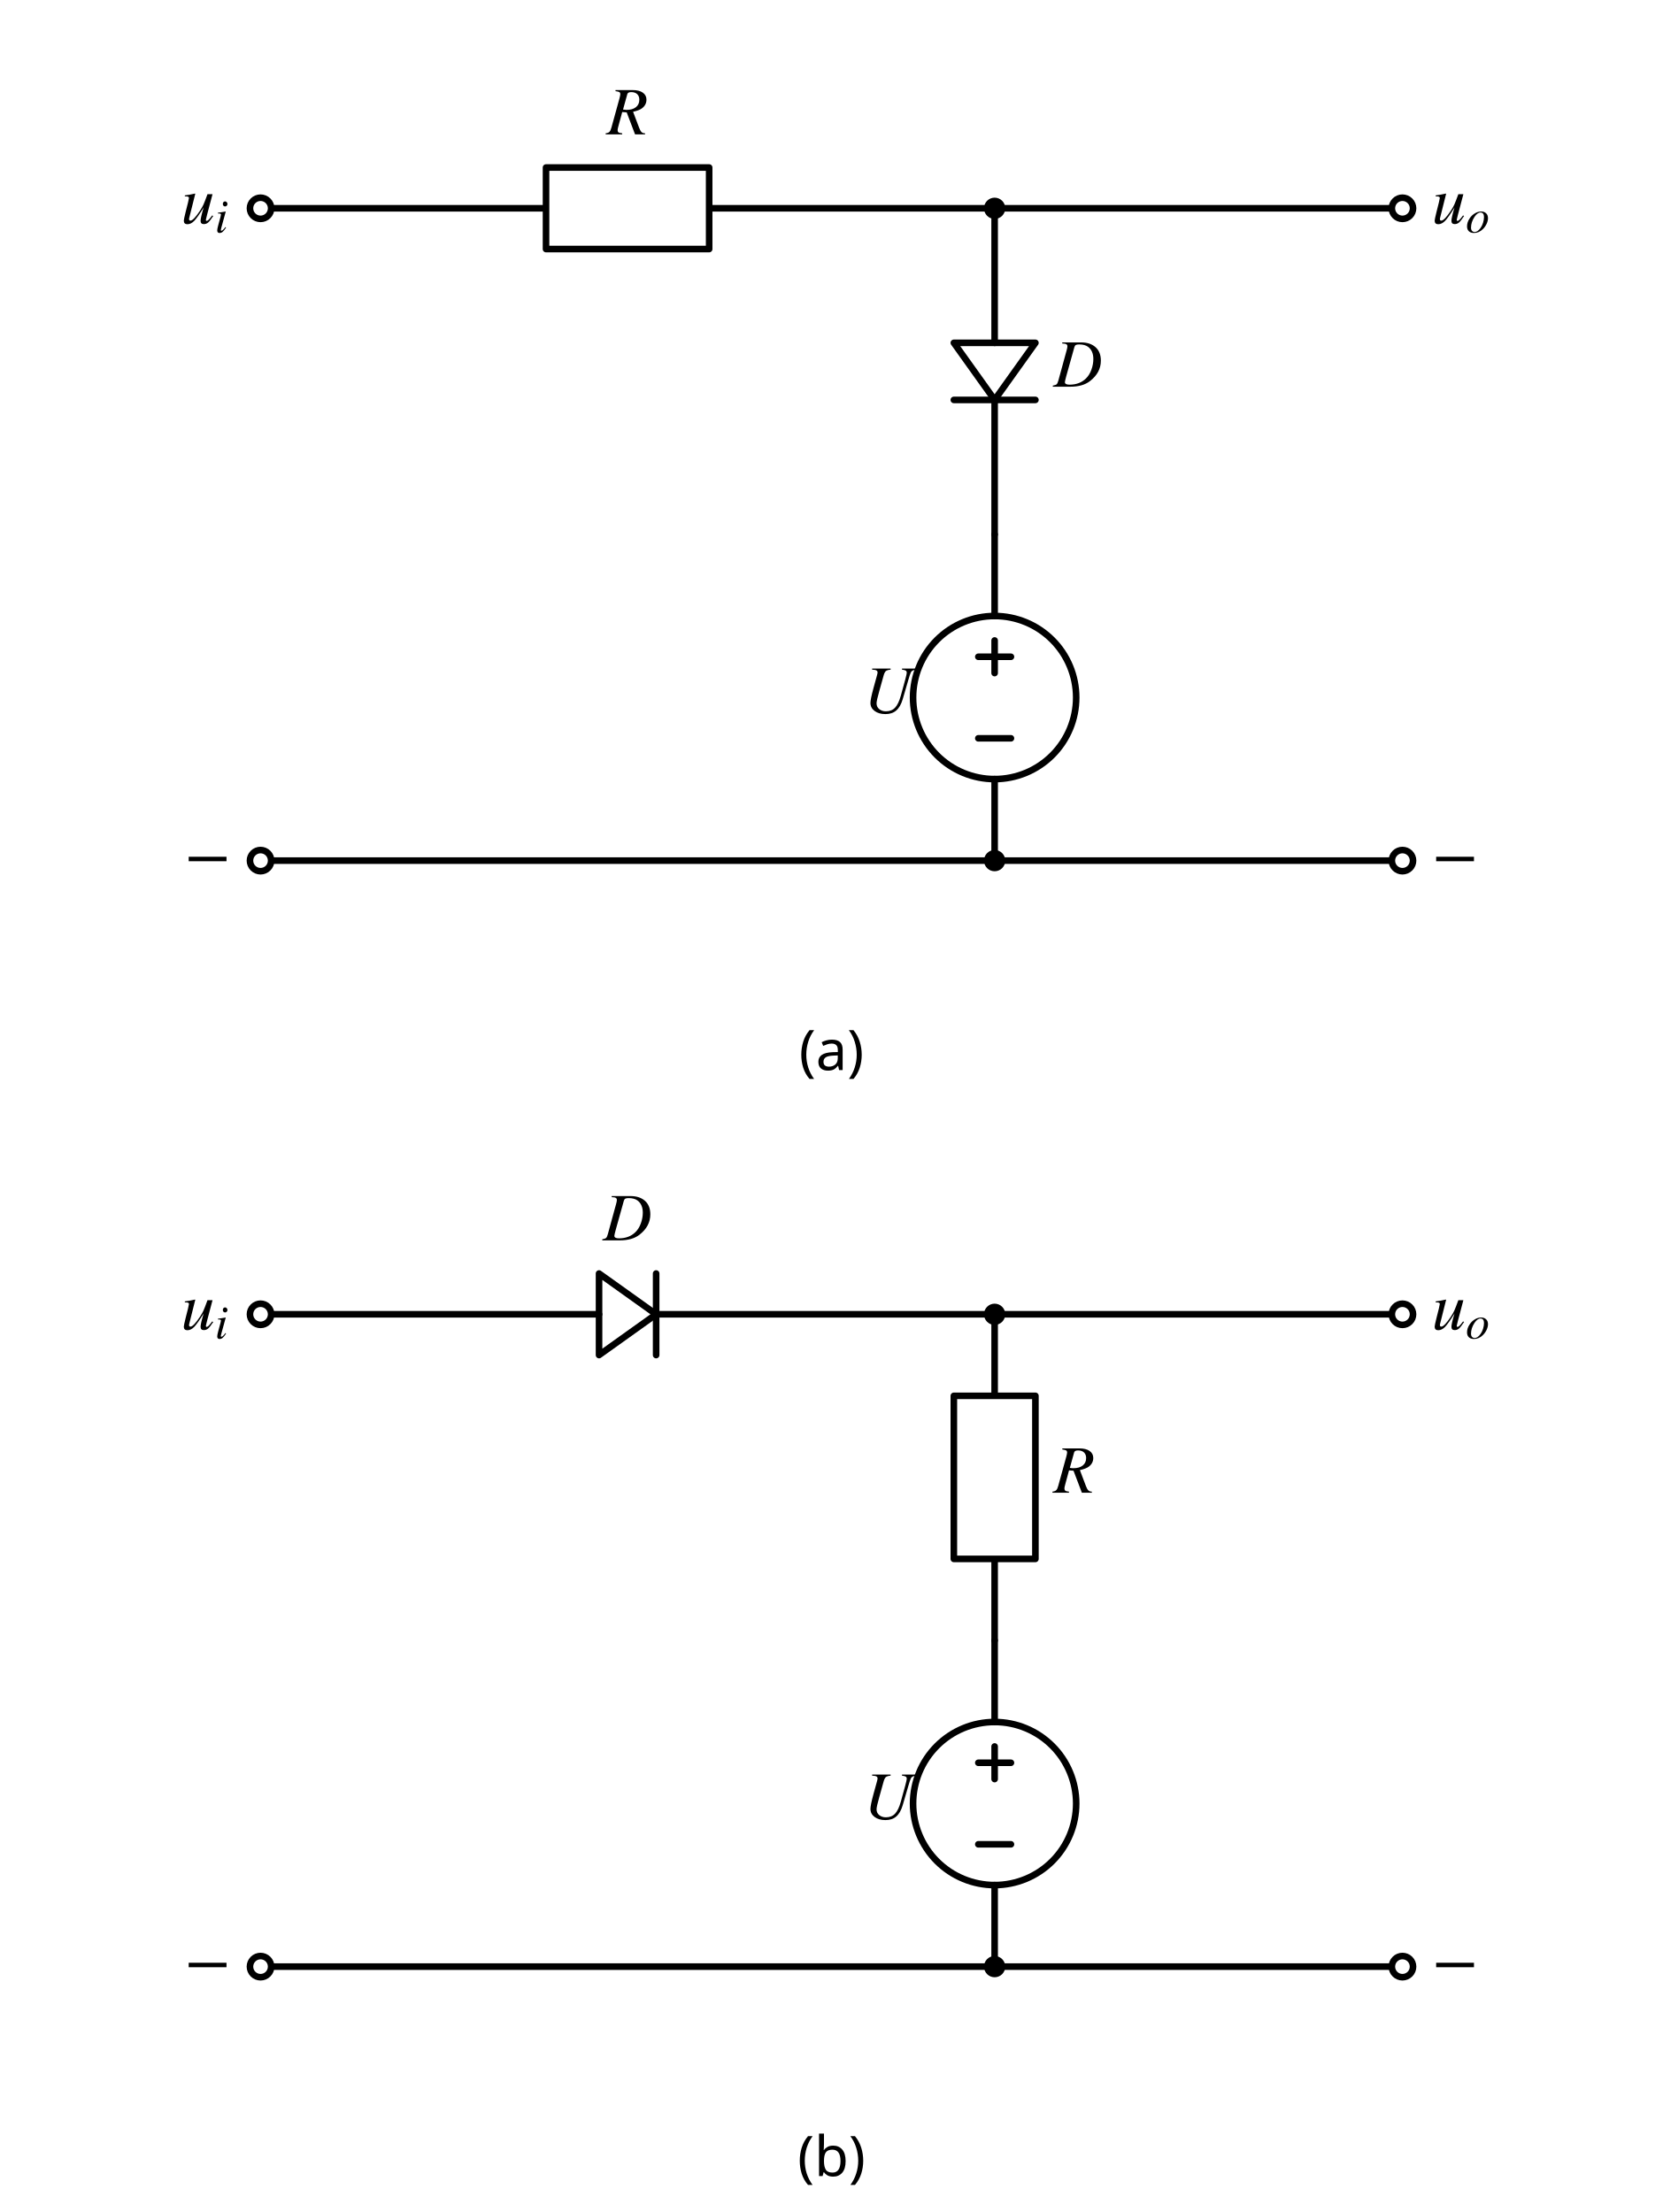
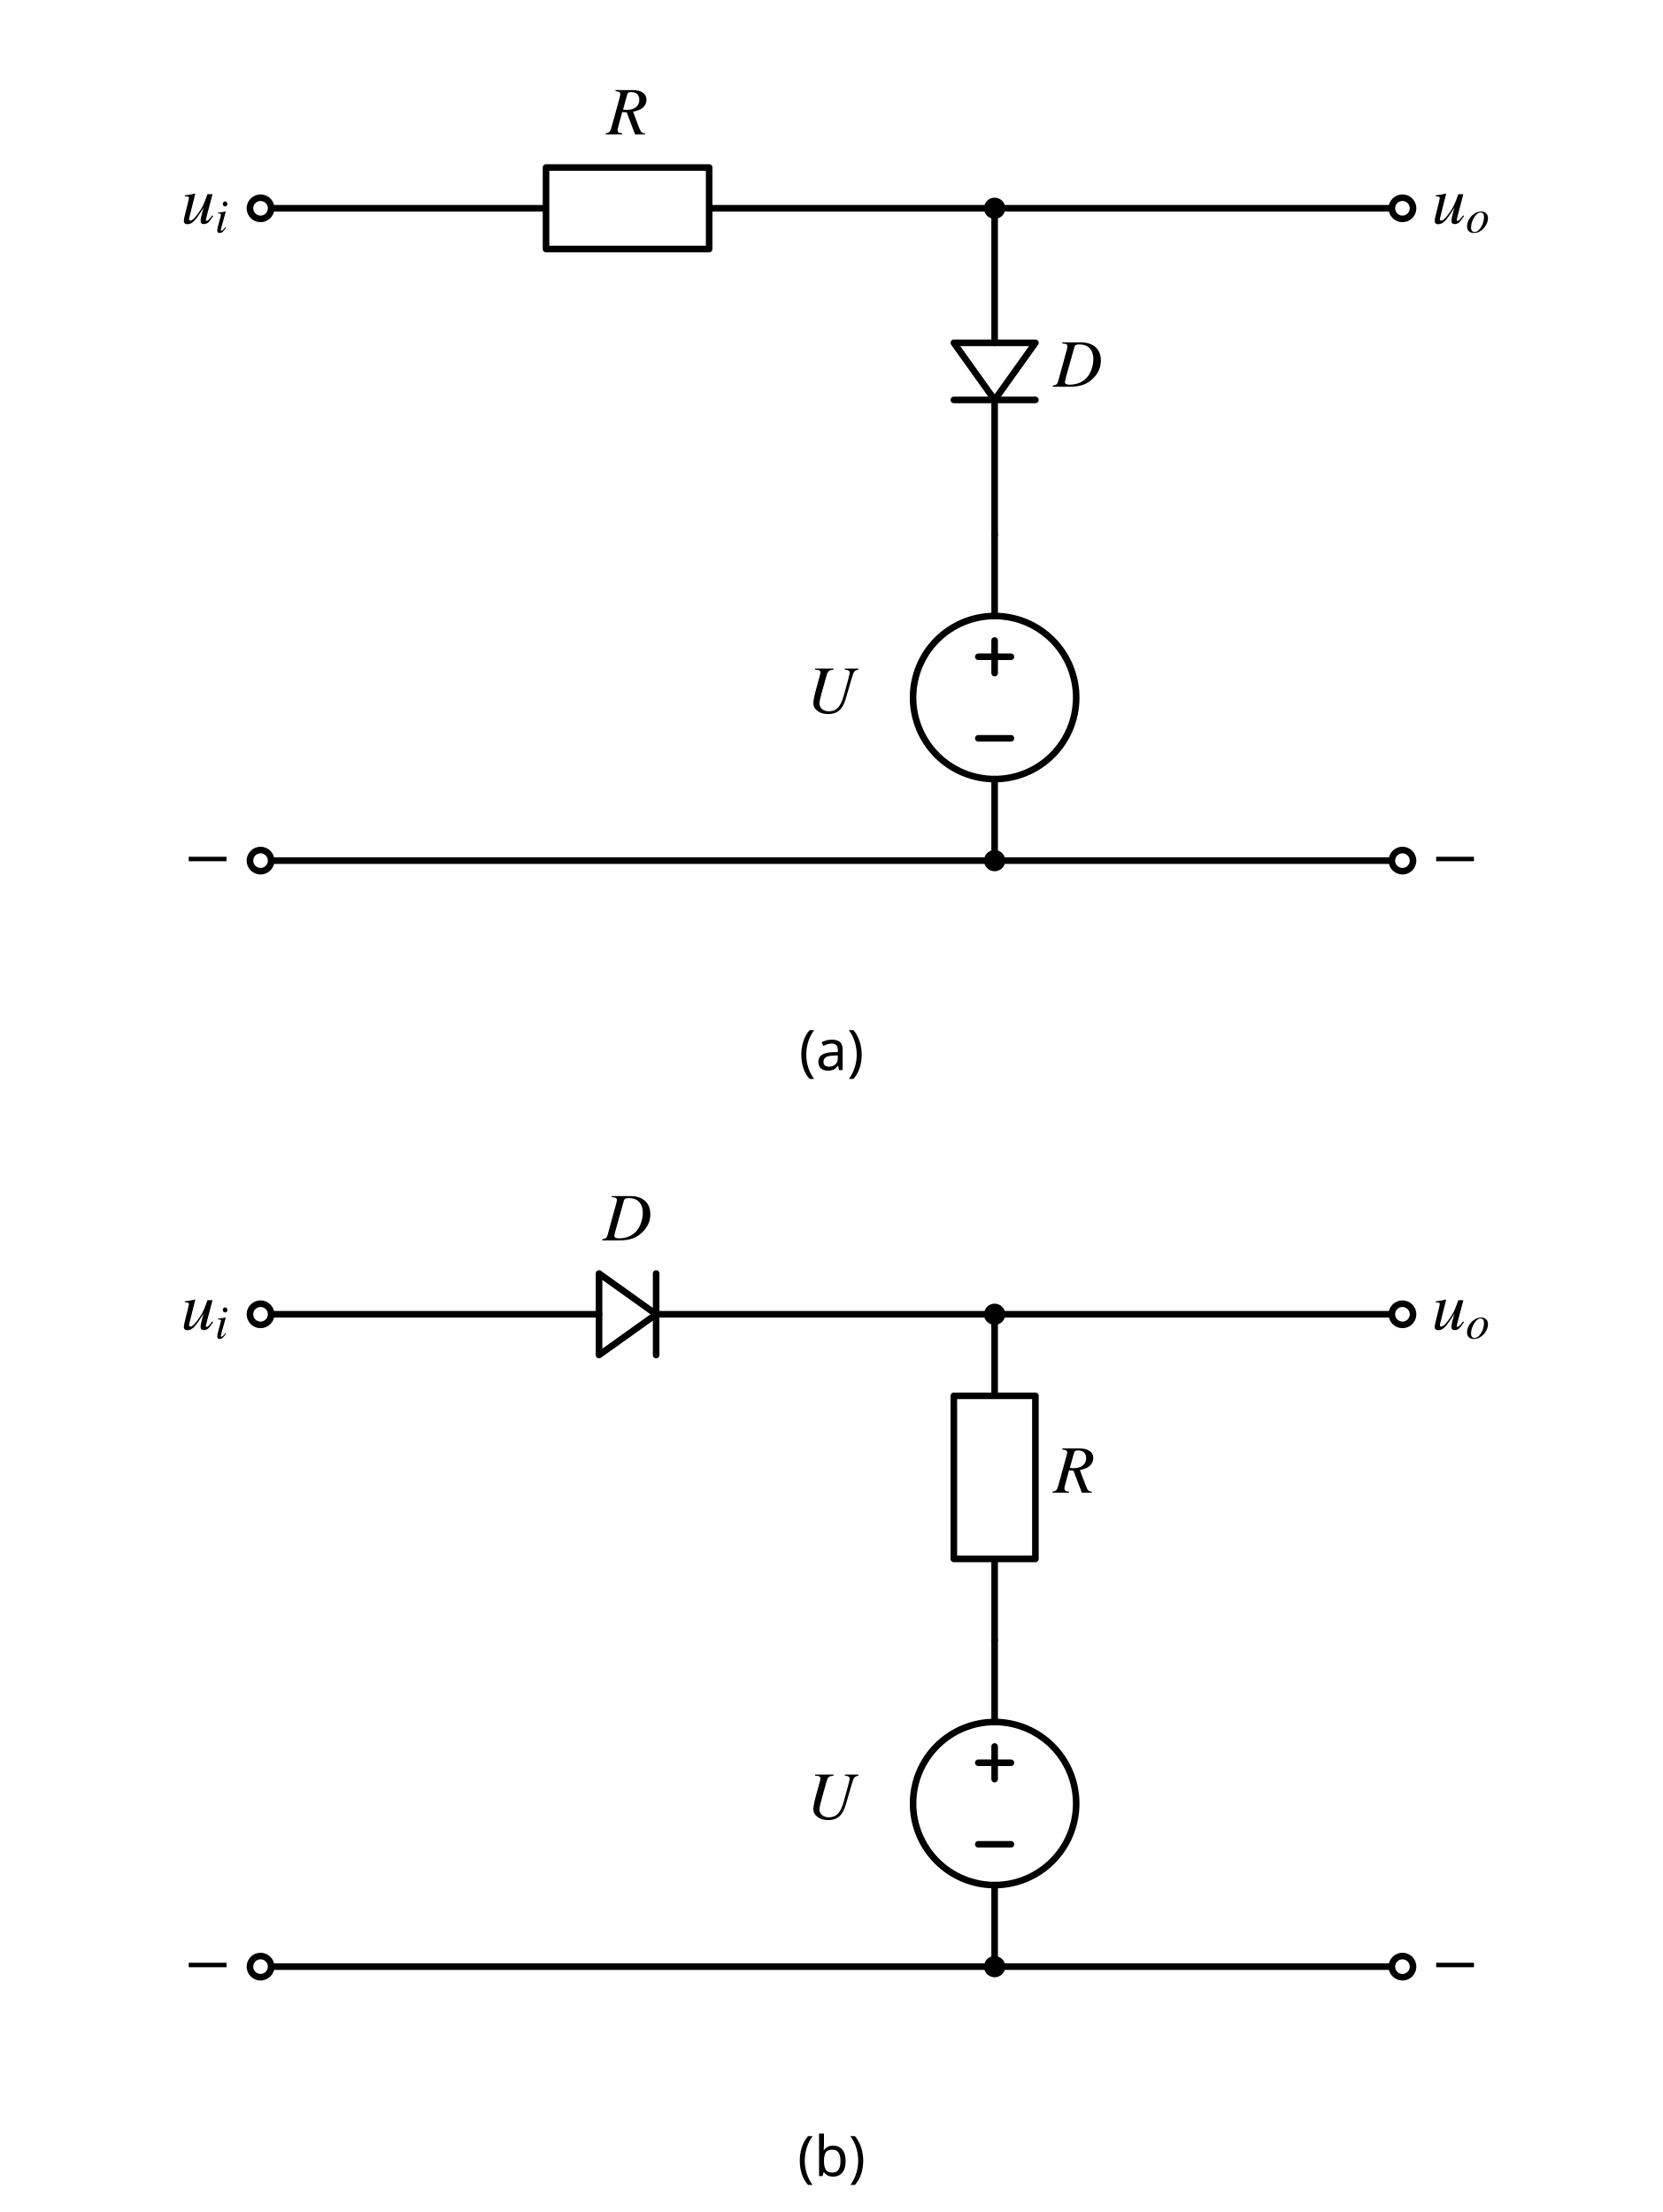
<svg xmlns="http://www.w3.org/2000/svg" xmlns:xlink="http://www.w3.org/1999/xlink" width="416.52pt" height="554.178pt" viewBox="0 0 416.52 554.178">
  <rect width="100%" height="100%" fill="white" />
  <g transform="translate(0.0,0)">
    <defs>
      <style type="text/css">*{stroke-linejoin: round; stroke-linecap: butt}</style>
    </defs>
    <g id="p0_figure_1">
      <g id="p0_patch_1">
        <path d="M 0 253.089 L 416.52 253.089 L 416.52 0 L 0 0 z " style="fill: #ffffff" />
      </g>
      <g id="p0_axes_1">
        <g id="p0_patch_2">
-           <path d="M 259.332 85.891 L 249.118 100.191 L 238.903 85.891 L 259.332 85.891 z " clip-path="url(#p0_pf2221799f5)" style="fill: none; stroke: #000000; stroke-width: 1.65; stroke-linecap: round" />
+           <path d="M 259.332 85.891 L 249.118 100.191 L 238.903 85.891 L 259.332 85.891 z " clip-path="url(#p0_pc9fa72d7be)" style="fill: none; stroke: #000000; stroke-width: 1.65; stroke-linecap: round" />
        </g>
        <g id="p0_patch_3">
-           <path d="M 249.118 195.186 C 254.536 195.186 259.732 193.033 263.563 189.202 C 267.394 185.371 269.547 180.174 269.547 174.757 C 269.547 169.339 267.394 164.142 263.563 160.311 C 259.732 156.48 254.536 154.328 249.118 154.328 C 243.7 154.328 238.503 156.48 234.672 160.311 C 230.841 164.142 228.689 169.339 228.689 174.757 C 228.689 180.174 230.841 185.371 234.672 189.202 C 238.503 193.033 243.7 195.186 249.118 195.186 L 249.118 195.186 z " clip-path="url(#p0_pf2221799f5)" style="fill: none; stroke: #000000; stroke-width: 1.65; stroke-linejoin: miter" />
+           <path d="M 249.118 195.186 C 254.536 195.186 259.732 193.033 263.563 189.202 C 267.394 185.371 269.547 180.174 269.547 174.757 C 269.547 169.339 267.394 164.142 263.563 160.311 C 259.732 156.48 254.536 154.328 249.118 154.328 C 243.7 154.328 238.503 156.48 234.672 160.311 C 230.841 164.142 228.689 169.339 228.689 174.757 C 228.689 180.174 230.841 185.371 234.672 189.202 C 238.503 193.033 243.7 195.186 249.118 195.186 L 249.118 195.186 z " clip-path="url(#p0_pc9fa72d7be)" style="fill: none; stroke: #000000; stroke-width: 1.65; stroke-linejoin: miter" />
        </g>
        <g id="p0_line2d_1">
-           <path d="M 65.258 215.614 L 208.26 215.614 L 351.262 215.614 " clip-path="url(#p0_pf2221799f5)" style="fill: none; stroke: #000000; stroke-width: 1.65; stroke-linecap: round" />
+           <path d="M 65.258 215.614 L 208.26 215.614 L 351.262 215.614 " clip-path="url(#p0_pc9fa72d7be)" style="fill: none; stroke: #000000; stroke-width: 1.65; stroke-linecap: round" />
        </g>
        <g id="p0_line2d_2">
-           <path d="M 65.258 52.183 L 136.759 52.183 L 136.759 41.969 L 177.617 41.969 L 177.617 62.398 L 136.759 62.398 L 136.759 52.183 M 177.617 52.183 L 249.118 52.183 " clip-path="url(#p0_pf2221799f5)" style="fill: none; stroke: #000000; stroke-width: 1.65; stroke-linecap: round" />
+           <path d="M 65.258 52.183 L 136.759 52.183 L 136.759 41.969 L 177.617 41.969 L 177.617 62.398 L 136.759 62.398 L 136.759 52.183 M 177.617 52.183 L 249.118 52.183 " clip-path="url(#p0_pc9fa72d7be)" style="fill: none; stroke: #000000; stroke-width: 1.65; stroke-linecap: round" />
        </g>
        <g id="p0_line2d_3">
-           <path d="M 249.118 52.183 L 300.19 52.183 L 351.262 52.183 " clip-path="url(#p0_pf2221799f5)" style="fill: none; stroke: #000000; stroke-width: 1.65; stroke-linecap: round" />
+           <path d="M 249.118 52.183 L 300.19 52.183 L 351.262 52.183 " clip-path="url(#p0_pc9fa72d7be)" style="fill: none; stroke: #000000; stroke-width: 1.65; stroke-linecap: round" />
        </g>
        <g id="p0_line2d_4">
-           <path d="M 249.118 52.183 L 249.118 85.891 M 259.332 100.191 L 238.903 100.191 M 249.118 100.191 L 249.118 133.899 " clip-path="url(#p0_pf2221799f5)" style="fill: none; stroke: #000000; stroke-width: 1.65; stroke-linecap: round" />
+           <path d="M 249.118 52.183 L 249.118 85.891 M 259.332 100.191 L 238.903 100.191 M 249.118 100.191 L 249.118 133.899 " clip-path="url(#p0_pc9fa72d7be)" style="fill: none; stroke: #000000; stroke-width: 1.65; stroke-linecap: round" />
        </g>
        <g id="p0_line2d_5">
-           <path d="M 249.118 215.614 L 249.118 195.186 L 249.118 195.186 M 249.118 154.328 L 249.118 154.328 L 249.118 133.899 " clip-path="url(#p0_pf2221799f5)" style="fill: none; stroke: #000000; stroke-width: 1.65; stroke-linecap: round" />
+           <path d="M 249.118 215.614 L 249.118 195.186 L 249.118 195.186 M 249.118 154.328 L 249.118 154.328 L 249.118 133.899 " clip-path="url(#p0_pc9fa72d7be)" style="fill: none; stroke: #000000; stroke-width: 1.65; stroke-linecap: round" />
        </g>
        <g id="p0_line2d_6">
-           <path d="M 253.204 184.971 L 245.032 184.971 " clip-path="url(#p0_pf2221799f5)" style="fill: none; stroke: #000000; stroke-width: 1.65; stroke-linecap: round" />
+           <path d="M 253.204 184.971 L 245.032 184.971 " clip-path="url(#p0_pc9fa72d7be)" style="fill: none; stroke: #000000; stroke-width: 1.65; stroke-linecap: round" />
        </g>
        <g id="p0_line2d_7">
-           <path d="M 249.118 168.628 L 249.118 160.456 " clip-path="url(#p0_pf2221799f5)" style="fill: none; stroke: #000000; stroke-width: 1.65; stroke-linecap: round" />
+           <path d="M 249.118 168.628 L 249.118 160.456 " clip-path="url(#p0_pc9fa72d7be)" style="fill: none; stroke: #000000; stroke-width: 1.65; stroke-linecap: round" />
        </g>
        <g id="p0_line2d_8">
-           <path d="M 253.204 164.542 L 245.032 164.542 " clip-path="url(#p0_pf2221799f5)" style="fill: none; stroke: #000000; stroke-width: 1.65; stroke-linecap: round" />
+           <path d="M 253.204 164.542 L 245.032 164.542 " clip-path="url(#p0_pc9fa72d7be)" style="fill: none; stroke: #000000; stroke-width: 1.65; stroke-linecap: round" />
        </g>
        <g id="p0_text_1">
          <g transform="translate(45.32352 56.1439) scale(0.17 -0.17)">
            <defs>
              <path id="p0_STIXGeneral-Italic-75" d="M 2950 762 L 3040 704 Q 2733 237 2560 89 Q 2387 -58 2157 -58 Q 1850 -58 1850 250 Q 1850 538 2138 1510 Q 1568 576 1257 253 Q 947 -70 608 -70 Q 269 -70 269 269 Q 269 384 442 1088 L 666 1978 Q 755 2349 755 2406 Q 755 2483 684 2521 Q 614 2560 365 2560 L 365 2650 Q 806 2701 1325 2822 L 1350 2803 L 781 531 Q 762 474 762 429 Q 762 269 890 269 Q 1178 269 1798 1210 Q 2010 1530 2128 1795 Q 2246 2061 2502 2765 L 2976 2765 L 2470 851 Q 2349 390 2349 352 Q 2349 243 2419 243 Q 2496 243 2605 345 Q 2714 448 2950 762 z " transform="scale(0.015625)" />
              <path id="p0_STIXGeneral-Italic-69" d="M 1690 3834 Q 1690 3699 1597 3603 Q 1504 3507 1376 3507 Q 1235 3507 1152 3600 Q 1069 3693 1069 3846 Q 1069 3994 1155 4090 Q 1242 4186 1370 4186 Q 1498 4186 1594 4080 Q 1690 3974 1690 3834 z M 1421 730 L 1504 659 Q 1235 243 1049 86 Q 864 -70 627 -70 Q 314 -70 314 282 Q 314 467 454 992 L 762 2125 Q 819 2330 819 2406 Q 819 2502 745 2528 Q 672 2554 410 2560 L 410 2662 Q 704 2688 1434 2822 L 1459 2803 L 858 608 Q 794 390 794 326 Q 794 230 883 230 Q 1043 230 1421 730 z " transform="scale(0.015625)" />
            </defs>
            <use xlink:href="#p0_STIXGeneral-Italic-75" transform="translate(0 0.90625)" />
            <use xlink:href="#p0_STIXGeneral-Italic-69" transform="translate(49.99999 -12.32188) scale(0.7)" />
          </g>
        </g>
        <g id="p0_text_2">
          <g transform="translate(46.17352 219.5749) scale(0.17 -0.17)">
            <defs>
              <path id="p0_STIXGeneral-Regular-2212" d="M 3974 1408 L 410 1408 L 410 1830 L 3974 1830 L 3974 1408 z " transform="scale(0.015625)" />
            </defs>
            <use xlink:href="#p0_STIXGeneral-Regular-2212" transform="translate(0 0.40625)" />
          </g>
        </g>
        <g id="p0_text_3">
          <g transform="translate(358.6165 56.1439) scale(0.17 -0.17)">
            <defs>
              <path id="p0_STIXGeneral-Italic-6f" d="M 2995 1926 Q 2995 1562 2812 1168 Q 2630 774 2317 461 Q 1786 -70 1114 -70 Q 666 -70 419 163 Q 173 397 173 819 Q 173 1350 496 1856 Q 819 2362 1325 2630 Q 1683 2822 2093 2822 Q 2490 2822 2742 2582 Q 2995 2342 2995 1926 z M 2458 2086 Q 2458 2374 2336 2531 Q 2214 2688 2003 2688 Q 1574 2688 1184 2106 Q 710 1382 710 646 Q 710 365 844 214 Q 979 64 1210 64 Q 1600 64 1984 595 Q 2202 890 2330 1302 Q 2458 1715 2458 2086 z " transform="scale(0.015625)" />
            </defs>
            <use xlink:href="#p0_STIXGeneral-Italic-75" transform="translate(0 0.90625)" />
            <use xlink:href="#p0_STIXGeneral-Italic-6f" transform="translate(49.99999 -12.32188) scale(0.7)" />
          </g>
        </g>
        <g id="p0_text_4">
          <g transform="translate(358.6165 219.5749) scale(0.17 -0.17)">
            <use xlink:href="#p0_STIXGeneral-Regular-2212" transform="translate(0 0.40625)" />
          </g>
        </g>
        <g id="p0_text_5">
          <g transform="translate(151.9178 33.78511) scale(0.17 -0.17)">
            <defs>
              <path id="p0_STIXGeneral-Italic-52" d="M 845 4179 L 2458 4179 Q 3078 4179 3420 3936 Q 3763 3693 3763 3277 Q 3763 2778 3341 2458 Q 3091 2266 2502 2131 L 3072 627 Q 3181 333 3299 217 Q 3418 102 3629 102 L 3629 0 L 2688 0 L 1901 2074 L 1478 2106 L 1126 806 Q 1043 512 1043 403 Q 1043 256 1126 192 Q 1210 128 1472 102 L 1472 0 L -83 0 L -83 102 Q 173 134 278 243 Q 384 352 461 646 L 1222 3405 Q 1299 3699 1299 3808 Q 1299 3923 1210 3987 Q 1133 4038 845 4077 L 845 4179 z M 1958 3795 L 1555 2342 Q 1754 2310 1882 2310 Q 2451 2310 2771 2566 Q 3091 2822 3091 3270 Q 3091 3603 2892 3795 Q 2694 3987 2323 3987 Q 2010 3987 1958 3795 z " transform="scale(0.015625)" />
            </defs>
            <use xlink:href="#p0_STIXGeneral-Italic-52" transform="translate(0 0.703125)" />
          </g>
        </g>
        <g id="p0_text_6">
          <g transform="translate(263.8265 97.00164) scale(0.17 -0.17)">
            <defs>
              <path id="p0_STIXGeneral-Italic-44" d="M 838 4179 L 2611 4179 Q 3469 4179 3974 3731 Q 4480 3283 4480 2458 Q 4480 1325 3456 531 Q 2778 0 1594 0 L -51 0 L -51 102 Q 224 154 310 230 Q 397 307 474 589 L 1254 3437 Q 1325 3686 1325 3814 Q 1325 3949 1222 4009 Q 1120 4070 838 4077 L 838 4179 z M 1984 3738 L 1229 1037 Q 1088 525 1088 429 Q 1088 192 1523 192 Q 2470 192 3066 768 Q 3398 1088 3584 1597 Q 3770 2106 3770 2611 Q 3770 3386 3270 3763 Q 2970 3987 2432 3987 Q 2227 3987 2128 3939 Q 2029 3891 1984 3738 z " transform="scale(0.015625)" />
            </defs>
            <use xlink:href="#p0_STIXGeneral-Italic-44" transform="translate(0 0.703125)" />
          </g>
        </g>
        <g id="p0_text_7">
-           <g transform="translate(216.2789 178.7171) scale(0.17 -0.17)">
+           <g transform="translate(201.9787 178.7171) scale(0.17 -0.17)">
            <defs>
              <path id="p0_STIXGeneral-Italic-55" d="M 4896 4179 L 4896 4077 Q 4762 4045 4694 4016 Q 4627 3987 4563 3945 Q 4499 3904 4451 3789 Q 4403 3674 4358 3539 Q 4314 3405 4230 3123 L 3699 1299 Q 3482 557 3078 218 Q 2694 -115 2067 -115 Q 1440 -115 1046 179 Q 653 474 653 934 Q 653 1286 934 2317 L 1267 3526 Q 1325 3731 1325 3814 Q 1325 3942 1213 4006 Q 1101 4070 813 4077 L 813 4179 L 2554 4179 L 2554 4077 Q 2227 4045 2102 3936 Q 1978 3827 1888 3494 L 1485 2048 Q 1229 1146 1229 902 Q 1229 563 1481 355 Q 1734 147 2112 147 Q 2650 147 2976 492 Q 3302 838 3520 1632 L 3930 3123 Q 4077 3667 4077 3782 Q 4077 3923 3981 3987 Q 3885 4051 3629 4077 L 3629 4179 L 4896 4179 z " transform="scale(0.015625)" />
            </defs>
            <use xlink:href="#p0_STIXGeneral-Italic-55" transform="translate(0 0.703125)" />
          </g>
        </g>
        <g id="p0_patch_4">
-           <path d="M 65.258 54.839 C 65.962 54.839 66.638 54.559 67.136 54.061 C 67.634 53.563 67.914 52.888 67.914 52.183 C 67.914 51.479 67.634 50.804 67.136 50.306 C 66.638 49.808 65.962 49.528 65.258 49.528 C 64.554 49.528 63.878 49.808 63.38 50.306 C 62.882 50.804 62.602 51.479 62.602 52.183 C 62.602 52.888 62.882 53.563 63.38 54.061 C 63.878 54.559 64.554 54.839 65.258 54.839 z " clip-path="url(#p0_pf2221799f5)" style="fill: #ffffff; stroke: #000000; stroke-width: 1.65; stroke-linejoin: miter" />
+           <path d="M 65.258 54.839 C 65.962 54.839 66.638 54.559 67.136 54.061 C 67.634 53.563 67.914 52.888 67.914 52.183 C 67.914 51.479 67.634 50.804 67.136 50.306 C 66.638 49.808 65.962 49.528 65.258 49.528 C 64.554 49.528 63.878 49.808 63.38 50.306 C 62.882 50.804 62.602 51.479 62.602 52.183 C 62.602 52.888 62.882 53.563 63.38 54.061 C 63.878 54.559 64.554 54.839 65.258 54.839 z " clip-path="url(#p0_pc9fa72d7be)" style="fill: #ffffff; stroke: #000000; stroke-width: 1.65; stroke-linejoin: miter" />
        </g>
        <g id="p0_patch_5">
-           <path d="M 65.258 218.27 C 65.962 218.27 66.638 217.99 67.136 217.492 C 67.634 216.994 67.914 216.319 67.914 215.614 C 67.914 214.91 67.634 214.235 67.136 213.736 C 66.638 213.238 65.962 212.959 65.258 212.959 C 64.554 212.959 63.878 213.238 63.38 213.736 C 62.882 214.235 62.602 214.91 62.602 215.614 C 62.602 216.319 62.882 216.994 63.38 217.492 C 63.878 217.99 64.554 218.27 65.258 218.27 z " clip-path="url(#p0_pf2221799f5)" style="fill: #ffffff; stroke: #000000; stroke-width: 1.65; stroke-linejoin: miter" />
+           <path d="M 65.258 218.27 C 65.962 218.27 66.638 217.99 67.136 217.492 C 67.634 216.994 67.914 216.319 67.914 215.614 C 67.914 214.91 67.634 214.235 67.136 213.736 C 66.638 213.238 65.962 212.959 65.258 212.959 C 64.554 212.959 63.878 213.238 63.38 213.736 C 62.882 214.235 62.602 214.91 62.602 215.614 C 62.602 216.319 62.882 216.994 63.38 217.492 C 63.878 217.99 64.554 218.27 65.258 218.27 z " clip-path="url(#p0_pc9fa72d7be)" style="fill: #ffffff; stroke: #000000; stroke-width: 1.65; stroke-linejoin: miter" />
        </g>
        <g id="p0_patch_6">
-           <path d="M 351.262 54.839 C 351.966 54.839 352.642 54.559 353.14 54.061 C 353.638 53.563 353.918 52.888 353.918 52.183 C 353.918 51.479 353.638 50.804 353.14 50.306 C 352.642 49.808 351.966 49.528 351.262 49.528 C 350.558 49.528 349.882 49.808 349.384 50.306 C 348.886 50.804 348.606 51.479 348.606 52.183 C 348.606 52.888 348.886 53.563 349.384 54.061 C 349.882 54.559 350.558 54.839 351.262 54.839 z " clip-path="url(#p0_pf2221799f5)" style="fill: #ffffff; stroke: #000000; stroke-width: 1.65; stroke-linejoin: miter" />
+           <path d="M 351.262 54.839 C 351.966 54.839 352.642 54.559 353.14 54.061 C 353.638 53.563 353.918 52.888 353.918 52.183 C 353.918 51.479 353.638 50.804 353.14 50.306 C 352.642 49.808 351.966 49.528 351.262 49.528 C 350.558 49.528 349.882 49.808 349.384 50.306 C 348.886 50.804 348.606 51.479 348.606 52.183 C 348.606 52.888 348.886 53.563 349.384 54.061 C 349.882 54.559 350.558 54.839 351.262 54.839 z " clip-path="url(#p0_pc9fa72d7be)" style="fill: #ffffff; stroke: #000000; stroke-width: 1.65; stroke-linejoin: miter" />
        </g>
        <g id="p0_patch_7">
-           <path d="M 351.262 218.27 C 351.966 218.27 352.642 217.99 353.14 217.492 C 353.638 216.994 353.918 216.319 353.918 215.614 C 353.918 214.91 353.638 214.235 353.14 213.736 C 352.642 213.238 351.966 212.959 351.262 212.959 C 350.558 212.959 349.882 213.238 349.384 213.736 C 348.886 214.235 348.606 214.91 348.606 215.614 C 348.606 216.319 348.886 216.994 349.384 217.492 C 349.882 217.99 350.558 218.27 351.262 218.27 z " clip-path="url(#p0_pf2221799f5)" style="fill: #ffffff; stroke: #000000; stroke-width: 1.65; stroke-linejoin: miter" />
+           <path d="M 351.262 218.27 C 351.966 218.27 352.642 217.99 353.14 217.492 C 353.638 216.994 353.918 216.319 353.918 215.614 C 353.918 214.91 353.638 214.235 353.14 213.736 C 352.642 213.238 351.966 212.959 351.262 212.959 C 350.558 212.959 349.882 213.238 349.384 213.736 C 348.886 214.235 348.606 214.91 348.606 215.614 C 348.606 216.319 348.886 216.994 349.384 217.492 C 349.882 217.99 350.558 218.27 351.262 218.27 z " clip-path="url(#p0_pc9fa72d7be)" style="fill: #ffffff; stroke: #000000; stroke-width: 1.65; stroke-linejoin: miter" />
        </g>
        <g id="p0_patch_8">
-           <path d="M 249.118 54.022 C 249.605 54.022 250.073 53.828 250.418 53.484 C 250.763 53.139 250.956 52.671 250.956 52.183 C 250.956 51.696 250.763 51.228 250.418 50.883 C 250.073 50.539 249.605 50.345 249.118 50.345 C 248.63 50.345 248.162 50.539 247.818 50.883 C 247.473 51.228 247.279 51.696 247.279 52.183 C 247.279 52.671 247.473 53.139 247.818 53.484 C 248.162 53.828 248.63 54.022 249.118 54.022 z " clip-path="url(#p0_pf2221799f5)" style="stroke: #000000; stroke-width: 1.65; stroke-linejoin: miter" />
+           <path d="M 249.118 54.022 C 249.605 54.022 250.073 53.828 250.418 53.484 C 250.763 53.139 250.956 52.671 250.956 52.183 C 250.956 51.696 250.763 51.228 250.418 50.883 C 250.073 50.539 249.605 50.345 249.118 50.345 C 248.63 50.345 248.162 50.539 247.818 50.883 C 247.473 51.228 247.279 51.696 247.279 52.183 C 247.279 52.671 247.473 53.139 247.818 53.484 C 248.162 53.828 248.63 54.022 249.118 54.022 z " clip-path="url(#p0_pc9fa72d7be)" style="stroke: #000000; stroke-width: 1.65; stroke-linejoin: miter" />
        </g>
        <g id="p0_patch_9">
-           <path d="M 249.118 217.453 C 249.605 217.453 250.073 217.259 250.418 216.914 C 250.763 216.57 250.956 216.102 250.956 215.614 C 250.956 215.127 250.763 214.659 250.418 214.314 C 250.073 213.97 249.605 213.776 249.118 213.776 C 248.63 213.776 248.162 213.97 247.818 214.314 C 247.473 214.659 247.279 215.127 247.279 215.614 C 247.279 216.102 247.473 216.57 247.818 216.914 C 248.162 217.259 248.63 217.453 249.118 217.453 z " clip-path="url(#p0_pf2221799f5)" style="stroke: #000000; stroke-width: 1.65; stroke-linejoin: miter" />
+           <path d="M 249.118 217.453 C 249.605 217.453 250.073 217.259 250.418 216.914 C 250.763 216.57 250.956 216.102 250.956 215.614 C 250.956 215.127 250.763 214.659 250.418 214.314 C 250.073 213.97 249.605 213.776 249.118 213.776 C 248.63 213.776 248.162 213.97 247.818 214.314 C 247.473 214.659 247.279 215.127 247.279 215.614 C 247.279 216.102 247.473 216.57 247.818 216.914 C 248.162 217.259 248.63 217.453 249.118 217.453 z " clip-path="url(#p0_pc9fa72d7be)" style="stroke: #000000; stroke-width: 1.65; stroke-linejoin: miter" />
        </g>
      </g>
    </g>
    <defs>
-       <clipPath id="p0_pf2221799f5">
+       <clipPath id="p0_pc9fa72d7be">
        <rect x="12.96" y="12.96" width="390.6" height="227.169" />
      </clipPath>
    </defs>
  </g>
  <text x="208.26" y="268.089" font-size="14" font-family="STIXGeneral" text-anchor="middle">(a)</text>
  <g transform="translate(0.0,277.089)">
    <defs>
      <style type="text/css">*{stroke-linejoin: round; stroke-linecap: butt}</style>
    </defs>
    <g id="p1_figure_1">
      <g id="p1_patch_1">
        <path d="M 0 253.089 L 416.52 253.089 L 416.52 0 L 0 0 z " style="fill: #ffffff" />
      </g>
      <g id="p1_axes_1">
        <g id="p1_patch_2">
-           <path d="M 150.038 41.969 L 164.338 52.183 L 150.038 62.398 L 150.038 41.969 z " clip-path="url(#p1_p74bc9fc7c5)" style="fill: none; stroke: #000000; stroke-width: 1.65; stroke-linecap: round" />
+           <path d="M 150.038 41.969 L 164.338 52.183 L 150.038 62.398 L 150.038 41.969 z " clip-path="url(#p1_pc9fa72d7be)" style="fill: none; stroke: #000000; stroke-width: 1.65; stroke-linecap: round" />
        </g>
        <g id="p1_patch_3">
-           <path d="M 249.118 195.186 C 254.536 195.186 259.732 193.033 263.563 189.202 C 267.394 185.371 269.547 180.174 269.547 174.757 C 269.547 169.339 267.394 164.142 263.563 160.311 C 259.732 156.48 254.536 154.328 249.118 154.328 C 243.7 154.328 238.503 156.48 234.672 160.311 C 230.841 164.142 228.689 169.339 228.689 174.757 C 228.689 180.174 230.841 185.371 234.672 189.202 C 238.503 193.033 243.7 195.186 249.118 195.186 L 249.118 195.186 z " clip-path="url(#p1_p74bc9fc7c5)" style="fill: none; stroke: #000000; stroke-width: 1.65; stroke-linejoin: miter" />
+           <path d="M 249.118 195.186 C 254.536 195.186 259.732 193.033 263.563 189.202 C 267.394 185.371 269.547 180.174 269.547 174.757 C 269.547 169.339 267.394 164.142 263.563 160.311 C 259.732 156.48 254.536 154.328 249.118 154.328 C 243.7 154.328 238.503 156.48 234.672 160.311 C 230.841 164.142 228.689 169.339 228.689 174.757 C 228.689 180.174 230.841 185.371 234.672 189.202 C 238.503 193.033 243.7 195.186 249.118 195.186 L 249.118 195.186 z " clip-path="url(#p1_pc9fa72d7be)" style="fill: none; stroke: #000000; stroke-width: 1.65; stroke-linejoin: miter" />
        </g>
        <g id="p1_line2d_1">
-           <path d="M 65.258 215.614 L 208.26 215.614 L 351.262 215.614 " clip-path="url(#p1_p74bc9fc7c5)" style="fill: none; stroke: #000000; stroke-width: 1.65; stroke-linecap: round" />
+           <path d="M 65.258 215.614 L 208.26 215.614 L 351.262 215.614 " clip-path="url(#p1_pc9fa72d7be)" style="fill: none; stroke: #000000; stroke-width: 1.65; stroke-linecap: round" />
        </g>
        <g id="p1_line2d_2">
-           <path d="M 65.258 52.183 L 150.038 52.183 M 164.338 41.969 L 164.338 62.398 M 164.338 52.183 L 249.118 52.183 " clip-path="url(#p1_p74bc9fc7c5)" style="fill: none; stroke: #000000; stroke-width: 1.65; stroke-linecap: round" />
+           <path d="M 65.258 52.183 L 150.038 52.183 M 164.338 41.969 L 164.338 62.398 M 164.338 52.183 L 249.118 52.183 " clip-path="url(#p1_pc9fa72d7be)" style="fill: none; stroke: #000000; stroke-width: 1.65; stroke-linecap: round" />
        </g>
        <g id="p1_line2d_3">
-           <path d="M 249.118 52.183 L 300.19 52.183 L 351.262 52.183 " clip-path="url(#p1_p74bc9fc7c5)" style="fill: none; stroke: #000000; stroke-width: 1.65; stroke-linecap: round" />
+           <path d="M 249.118 52.183 L 300.19 52.183 L 351.262 52.183 " clip-path="url(#p1_pc9fa72d7be)" style="fill: none; stroke: #000000; stroke-width: 1.65; stroke-linecap: round" />
        </g>
        <g id="p1_line2d_4">
-           <path d="M 249.118 52.183 L 249.118 72.612 L 259.332 72.612 L 259.332 113.47 L 238.903 113.47 L 238.903 72.612 L 249.118 72.612 M 249.118 113.47 L 249.118 133.899 " clip-path="url(#p1_p74bc9fc7c5)" style="fill: none; stroke: #000000; stroke-width: 1.65; stroke-linecap: round" />
+           <path d="M 249.118 52.183 L 249.118 72.612 L 259.332 72.612 L 259.332 113.47 L 238.903 113.47 L 238.903 72.612 L 249.118 72.612 M 249.118 113.47 L 249.118 133.899 " clip-path="url(#p1_pc9fa72d7be)" style="fill: none; stroke: #000000; stroke-width: 1.65; stroke-linecap: round" />
        </g>
        <g id="p1_line2d_5">
-           <path d="M 249.118 215.614 L 249.118 195.186 L 249.118 195.186 M 249.118 154.328 L 249.118 154.328 L 249.118 133.899 " clip-path="url(#p1_p74bc9fc7c5)" style="fill: none; stroke: #000000; stroke-width: 1.65; stroke-linecap: round" />
+           <path d="M 249.118 215.614 L 249.118 195.186 L 249.118 195.186 M 249.118 154.328 L 249.118 154.328 L 249.118 133.899 " clip-path="url(#p1_pc9fa72d7be)" style="fill: none; stroke: #000000; stroke-width: 1.65; stroke-linecap: round" />
        </g>
        <g id="p1_line2d_6">
-           <path d="M 253.204 184.971 L 245.032 184.971 " clip-path="url(#p1_p74bc9fc7c5)" style="fill: none; stroke: #000000; stroke-width: 1.65; stroke-linecap: round" />
+           <path d="M 253.204 184.971 L 245.032 184.971 " clip-path="url(#p1_pc9fa72d7be)" style="fill: none; stroke: #000000; stroke-width: 1.65; stroke-linecap: round" />
        </g>
        <g id="p1_line2d_7">
-           <path d="M 249.118 168.628 L 249.118 160.456 " clip-path="url(#p1_p74bc9fc7c5)" style="fill: none; stroke: #000000; stroke-width: 1.65; stroke-linecap: round" />
+           <path d="M 249.118 168.628 L 249.118 160.456 " clip-path="url(#p1_pc9fa72d7be)" style="fill: none; stroke: #000000; stroke-width: 1.65; stroke-linecap: round" />
        </g>
        <g id="p1_line2d_8">
-           <path d="M 253.204 164.542 L 245.032 164.542 " clip-path="url(#p1_p74bc9fc7c5)" style="fill: none; stroke: #000000; stroke-width: 1.65; stroke-linecap: round" />
+           <path d="M 253.204 164.542 L 245.032 164.542 " clip-path="url(#p1_pc9fa72d7be)" style="fill: none; stroke: #000000; stroke-width: 1.65; stroke-linecap: round" />
        </g>
        <g id="p1_text_1">
          <g transform="translate(45.32352 56.1439) scale(0.17 -0.17)">
            <defs>
              <path id="p1_STIXGeneral-Italic-75" d="M 2950 762 L 3040 704 Q 2733 237 2560 89 Q 2387 -58 2157 -58 Q 1850 -58 1850 250 Q 1850 538 2138 1510 Q 1568 576 1257 253 Q 947 -70 608 -70 Q 269 -70 269 269 Q 269 384 442 1088 L 666 1978 Q 755 2349 755 2406 Q 755 2483 684 2521 Q 614 2560 365 2560 L 365 2650 Q 806 2701 1325 2822 L 1350 2803 L 781 531 Q 762 474 762 429 Q 762 269 890 269 Q 1178 269 1798 1210 Q 2010 1530 2128 1795 Q 2246 2061 2502 2765 L 2976 2765 L 2470 851 Q 2349 390 2349 352 Q 2349 243 2419 243 Q 2496 243 2605 345 Q 2714 448 2950 762 z " transform="scale(0.015625)" />
              <path id="p1_STIXGeneral-Italic-69" d="M 1690 3834 Q 1690 3699 1597 3603 Q 1504 3507 1376 3507 Q 1235 3507 1152 3600 Q 1069 3693 1069 3846 Q 1069 3994 1155 4090 Q 1242 4186 1370 4186 Q 1498 4186 1594 4080 Q 1690 3974 1690 3834 z M 1421 730 L 1504 659 Q 1235 243 1049 86 Q 864 -70 627 -70 Q 314 -70 314 282 Q 314 467 454 992 L 762 2125 Q 819 2330 819 2406 Q 819 2502 745 2528 Q 672 2554 410 2560 L 410 2662 Q 704 2688 1434 2822 L 1459 2803 L 858 608 Q 794 390 794 326 Q 794 230 883 230 Q 1043 230 1421 730 z " transform="scale(0.015625)" />
            </defs>
            <use xlink:href="#p1_STIXGeneral-Italic-75" transform="translate(0 0.90625)" />
            <use xlink:href="#p1_STIXGeneral-Italic-69" transform="translate(49.99999 -12.32188) scale(0.7)" />
          </g>
        </g>
        <g id="p1_text_2">
          <g transform="translate(46.17352 219.5749) scale(0.17 -0.17)">
            <defs>
              <path id="p1_STIXGeneral-Regular-2212" d="M 3974 1408 L 410 1408 L 410 1830 L 3974 1830 L 3974 1408 z " transform="scale(0.015625)" />
            </defs>
            <use xlink:href="#p1_STIXGeneral-Regular-2212" transform="translate(0 0.40625)" />
          </g>
        </g>
        <g id="p1_text_3">
          <g transform="translate(358.6165 56.1439) scale(0.17 -0.17)">
            <defs>
              <path id="p1_STIXGeneral-Italic-6f" d="M 2995 1926 Q 2995 1562 2812 1168 Q 2630 774 2317 461 Q 1786 -70 1114 -70 Q 666 -70 419 163 Q 173 397 173 819 Q 173 1350 496 1856 Q 819 2362 1325 2630 Q 1683 2822 2093 2822 Q 2490 2822 2742 2582 Q 2995 2342 2995 1926 z M 2458 2086 Q 2458 2374 2336 2531 Q 2214 2688 2003 2688 Q 1574 2688 1184 2106 Q 710 1382 710 646 Q 710 365 844 214 Q 979 64 1210 64 Q 1600 64 1984 595 Q 2202 890 2330 1302 Q 2458 1715 2458 2086 z " transform="scale(0.015625)" />
            </defs>
            <use xlink:href="#p1_STIXGeneral-Italic-75" transform="translate(0 0.90625)" />
            <use xlink:href="#p1_STIXGeneral-Italic-6f" transform="translate(49.99999 -12.32188) scale(0.7)" />
          </g>
        </g>
        <g id="p1_text_4">
          <g transform="translate(358.6165 219.5749) scale(0.17 -0.17)">
            <use xlink:href="#p1_STIXGeneral-Regular-2212" transform="translate(0 0.40625)" />
          </g>
        </g>
        <g id="p1_text_5">
          <g transform="translate(150.9828 33.78511) scale(0.17 -0.17)">
            <defs>
              <path id="p1_STIXGeneral-Italic-44" d="M 838 4179 L 2611 4179 Q 3469 4179 3974 3731 Q 4480 3283 4480 2458 Q 4480 1325 3456 531 Q 2778 0 1594 0 L -51 0 L -51 102 Q 224 154 310 230 Q 397 307 474 589 L 1254 3437 Q 1325 3686 1325 3814 Q 1325 3949 1222 4009 Q 1120 4070 838 4077 L 838 4179 z M 1984 3738 L 1229 1037 Q 1088 525 1088 429 Q 1088 192 1523 192 Q 2470 192 3066 768 Q 3398 1088 3584 1597 Q 3770 2106 3770 2611 Q 3770 3386 3270 3763 Q 2970 3987 2432 3987 Q 2227 3987 2128 3939 Q 2029 3891 1984 3738 z " transform="scale(0.015625)" />
            </defs>
            <use xlink:href="#p1_STIXGeneral-Italic-44" transform="translate(0 0.703125)" />
          </g>
        </g>
        <g id="p1_text_6">
          <g transform="translate(263.8265 97.00164) scale(0.17 -0.17)">
            <defs>
              <path id="p1_STIXGeneral-Italic-52" d="M 845 4179 L 2458 4179 Q 3078 4179 3420 3936 Q 3763 3693 3763 3277 Q 3763 2778 3341 2458 Q 3091 2266 2502 2131 L 3072 627 Q 3181 333 3299 217 Q 3418 102 3629 102 L 3629 0 L 2688 0 L 1901 2074 L 1478 2106 L 1126 806 Q 1043 512 1043 403 Q 1043 256 1126 192 Q 1210 128 1472 102 L 1472 0 L -83 0 L -83 102 Q 173 134 278 243 Q 384 352 461 646 L 1222 3405 Q 1299 3699 1299 3808 Q 1299 3923 1210 3987 Q 1133 4038 845 4077 L 845 4179 z M 1958 3795 L 1555 2342 Q 1754 2310 1882 2310 Q 2451 2310 2771 2566 Q 3091 2822 3091 3270 Q 3091 3603 2892 3795 Q 2694 3987 2323 3987 Q 2010 3987 1958 3795 z " transform="scale(0.015625)" />
            </defs>
            <use xlink:href="#p1_STIXGeneral-Italic-52" transform="translate(0 0.703125)" />
          </g>
        </g>
        <g id="p1_text_7">
-           <g transform="translate(216.2789 178.7171) scale(0.17 -0.17)">
+           <g transform="translate(201.9787 178.7171) scale(0.17 -0.17)">
            <defs>
              <path id="p1_STIXGeneral-Italic-55" d="M 4896 4179 L 4896 4077 Q 4762 4045 4694 4016 Q 4627 3987 4563 3945 Q 4499 3904 4451 3789 Q 4403 3674 4358 3539 Q 4314 3405 4230 3123 L 3699 1299 Q 3482 557 3078 218 Q 2694 -115 2067 -115 Q 1440 -115 1046 179 Q 653 474 653 934 Q 653 1286 934 2317 L 1267 3526 Q 1325 3731 1325 3814 Q 1325 3942 1213 4006 Q 1101 4070 813 4077 L 813 4179 L 2554 4179 L 2554 4077 Q 2227 4045 2102 3936 Q 1978 3827 1888 3494 L 1485 2048 Q 1229 1146 1229 902 Q 1229 563 1481 355 Q 1734 147 2112 147 Q 2650 147 2976 492 Q 3302 838 3520 1632 L 3930 3123 Q 4077 3667 4077 3782 Q 4077 3923 3981 3987 Q 3885 4051 3629 4077 L 3629 4179 L 4896 4179 z " transform="scale(0.015625)" />
            </defs>
            <use xlink:href="#p1_STIXGeneral-Italic-55" transform="translate(0 0.703125)" />
          </g>
        </g>
        <g id="p1_patch_4">
-           <path d="M 65.258 54.839 C 65.962 54.839 66.638 54.559 67.136 54.061 C 67.634 53.563 67.914 52.888 67.914 52.183 C 67.914 51.479 67.634 50.804 67.136 50.306 C 66.638 49.808 65.962 49.528 65.258 49.528 C 64.554 49.528 63.878 49.808 63.38 50.306 C 62.882 50.804 62.602 51.479 62.602 52.183 C 62.602 52.888 62.882 53.563 63.38 54.061 C 63.878 54.559 64.554 54.839 65.258 54.839 z " clip-path="url(#p1_p74bc9fc7c5)" style="fill: #ffffff; stroke: #000000; stroke-width: 1.65; stroke-linejoin: miter" />
+           <path d="M 65.258 54.839 C 65.962 54.839 66.638 54.559 67.136 54.061 C 67.634 53.563 67.914 52.888 67.914 52.183 C 67.914 51.479 67.634 50.804 67.136 50.306 C 66.638 49.808 65.962 49.528 65.258 49.528 C 64.554 49.528 63.878 49.808 63.38 50.306 C 62.882 50.804 62.602 51.479 62.602 52.183 C 62.602 52.888 62.882 53.563 63.38 54.061 C 63.878 54.559 64.554 54.839 65.258 54.839 z " clip-path="url(#p1_pc9fa72d7be)" style="fill: #ffffff; stroke: #000000; stroke-width: 1.65; stroke-linejoin: miter" />
        </g>
        <g id="p1_patch_5">
-           <path d="M 65.258 218.27 C 65.962 218.27 66.638 217.99 67.136 217.492 C 67.634 216.994 67.914 216.319 67.914 215.614 C 67.914 214.91 67.634 214.235 67.136 213.736 C 66.638 213.238 65.962 212.959 65.258 212.959 C 64.554 212.959 63.878 213.238 63.38 213.736 C 62.882 214.235 62.602 214.91 62.602 215.614 C 62.602 216.319 62.882 216.994 63.38 217.492 C 63.878 217.99 64.554 218.27 65.258 218.27 z " clip-path="url(#p1_p74bc9fc7c5)" style="fill: #ffffff; stroke: #000000; stroke-width: 1.65; stroke-linejoin: miter" />
+           <path d="M 65.258 218.27 C 65.962 218.27 66.638 217.99 67.136 217.492 C 67.634 216.994 67.914 216.319 67.914 215.614 C 67.914 214.91 67.634 214.235 67.136 213.736 C 66.638 213.238 65.962 212.959 65.258 212.959 C 64.554 212.959 63.878 213.238 63.38 213.736 C 62.882 214.235 62.602 214.91 62.602 215.614 C 62.602 216.319 62.882 216.994 63.38 217.492 C 63.878 217.99 64.554 218.27 65.258 218.27 z " clip-path="url(#p1_pc9fa72d7be)" style="fill: #ffffff; stroke: #000000; stroke-width: 1.65; stroke-linejoin: miter" />
        </g>
        <g id="p1_patch_6">
-           <path d="M 351.262 54.839 C 351.966 54.839 352.642 54.559 353.14 54.061 C 353.638 53.563 353.918 52.888 353.918 52.183 C 353.918 51.479 353.638 50.804 353.14 50.306 C 352.642 49.808 351.966 49.528 351.262 49.528 C 350.558 49.528 349.882 49.808 349.384 50.306 C 348.886 50.804 348.606 51.479 348.606 52.183 C 348.606 52.888 348.886 53.563 349.384 54.061 C 349.882 54.559 350.558 54.839 351.262 54.839 z " clip-path="url(#p1_p74bc9fc7c5)" style="fill: #ffffff; stroke: #000000; stroke-width: 1.65; stroke-linejoin: miter" />
+           <path d="M 351.262 54.839 C 351.966 54.839 352.642 54.559 353.14 54.061 C 353.638 53.563 353.918 52.888 353.918 52.183 C 353.918 51.479 353.638 50.804 353.14 50.306 C 352.642 49.808 351.966 49.528 351.262 49.528 C 350.558 49.528 349.882 49.808 349.384 50.306 C 348.886 50.804 348.606 51.479 348.606 52.183 C 348.606 52.888 348.886 53.563 349.384 54.061 C 349.882 54.559 350.558 54.839 351.262 54.839 z " clip-path="url(#p1_pc9fa72d7be)" style="fill: #ffffff; stroke: #000000; stroke-width: 1.65; stroke-linejoin: miter" />
        </g>
        <g id="p1_patch_7">
-           <path d="M 351.262 218.27 C 351.966 218.27 352.642 217.99 353.14 217.492 C 353.638 216.994 353.918 216.319 353.918 215.614 C 353.918 214.91 353.638 214.235 353.14 213.736 C 352.642 213.238 351.966 212.959 351.262 212.959 C 350.558 212.959 349.882 213.238 349.384 213.736 C 348.886 214.235 348.606 214.91 348.606 215.614 C 348.606 216.319 348.886 216.994 349.384 217.492 C 349.882 217.99 350.558 218.27 351.262 218.27 z " clip-path="url(#p1_p74bc9fc7c5)" style="fill: #ffffff; stroke: #000000; stroke-width: 1.65; stroke-linejoin: miter" />
+           <path d="M 351.262 218.27 C 351.966 218.27 352.642 217.99 353.14 217.492 C 353.638 216.994 353.918 216.319 353.918 215.614 C 353.918 214.91 353.638 214.235 353.14 213.736 C 352.642 213.238 351.966 212.959 351.262 212.959 C 350.558 212.959 349.882 213.238 349.384 213.736 C 348.886 214.235 348.606 214.91 348.606 215.614 C 348.606 216.319 348.886 216.994 349.384 217.492 C 349.882 217.99 350.558 218.27 351.262 218.27 z " clip-path="url(#p1_pc9fa72d7be)" style="fill: #ffffff; stroke: #000000; stroke-width: 1.65; stroke-linejoin: miter" />
        </g>
        <g id="p1_patch_8">
-           <path d="M 249.118 54.022 C 249.605 54.022 250.073 53.828 250.418 53.484 C 250.763 53.139 250.956 52.671 250.956 52.183 C 250.956 51.696 250.763 51.228 250.418 50.883 C 250.073 50.539 249.605 50.345 249.118 50.345 C 248.63 50.345 248.162 50.539 247.818 50.883 C 247.473 51.228 247.279 51.696 247.279 52.183 C 247.279 52.671 247.473 53.139 247.818 53.484 C 248.162 53.828 248.63 54.022 249.118 54.022 z " clip-path="url(#p1_p74bc9fc7c5)" style="stroke: #000000; stroke-width: 1.65; stroke-linejoin: miter" />
+           <path d="M 249.118 54.022 C 249.605 54.022 250.073 53.828 250.418 53.484 C 250.763 53.139 250.956 52.671 250.956 52.183 C 250.956 51.696 250.763 51.228 250.418 50.883 C 250.073 50.539 249.605 50.345 249.118 50.345 C 248.63 50.345 248.162 50.539 247.818 50.883 C 247.473 51.228 247.279 51.696 247.279 52.183 C 247.279 52.671 247.473 53.139 247.818 53.484 C 248.162 53.828 248.63 54.022 249.118 54.022 z " clip-path="url(#p1_pc9fa72d7be)" style="stroke: #000000; stroke-width: 1.65; stroke-linejoin: miter" />
        </g>
        <g id="p1_patch_9">
-           <path d="M 249.118 217.453 C 249.605 217.453 250.073 217.259 250.418 216.914 C 250.763 216.57 250.956 216.102 250.956 215.614 C 250.956 215.127 250.763 214.659 250.418 214.314 C 250.073 213.97 249.605 213.776 249.118 213.776 C 248.63 213.776 248.162 213.97 247.818 214.314 C 247.473 214.659 247.279 215.127 247.279 215.614 C 247.279 216.102 247.473 216.57 247.818 216.914 C 248.162 217.259 248.63 217.453 249.118 217.453 z " clip-path="url(#p1_p74bc9fc7c5)" style="stroke: #000000; stroke-width: 1.65; stroke-linejoin: miter" />
+           <path d="M 249.118 217.453 C 249.605 217.453 250.073 217.259 250.418 216.914 C 250.763 216.57 250.956 216.102 250.956 215.614 C 250.956 215.127 250.763 214.659 250.418 214.314 C 250.073 213.97 249.605 213.776 249.118 213.776 C 248.63 213.776 248.162 213.97 247.818 214.314 C 247.473 214.659 247.279 215.127 247.279 215.614 C 247.279 216.102 247.473 216.57 247.818 216.914 C 248.162 217.259 248.63 217.453 249.118 217.453 z " clip-path="url(#p1_pc9fa72d7be)" style="stroke: #000000; stroke-width: 1.65; stroke-linejoin: miter" />
        </g>
      </g>
    </g>
    <defs>
-       <clipPath id="p1_p74bc9fc7c5">
+       <clipPath id="p1_pc9fa72d7be">
        <rect x="12.96" y="12.96" width="390.6" height="227.169" />
      </clipPath>
    </defs>
  </g>
  <text x="208.26" y="545.178" font-size="14" font-family="STIXGeneral" text-anchor="middle">(b)</text>
</svg>
